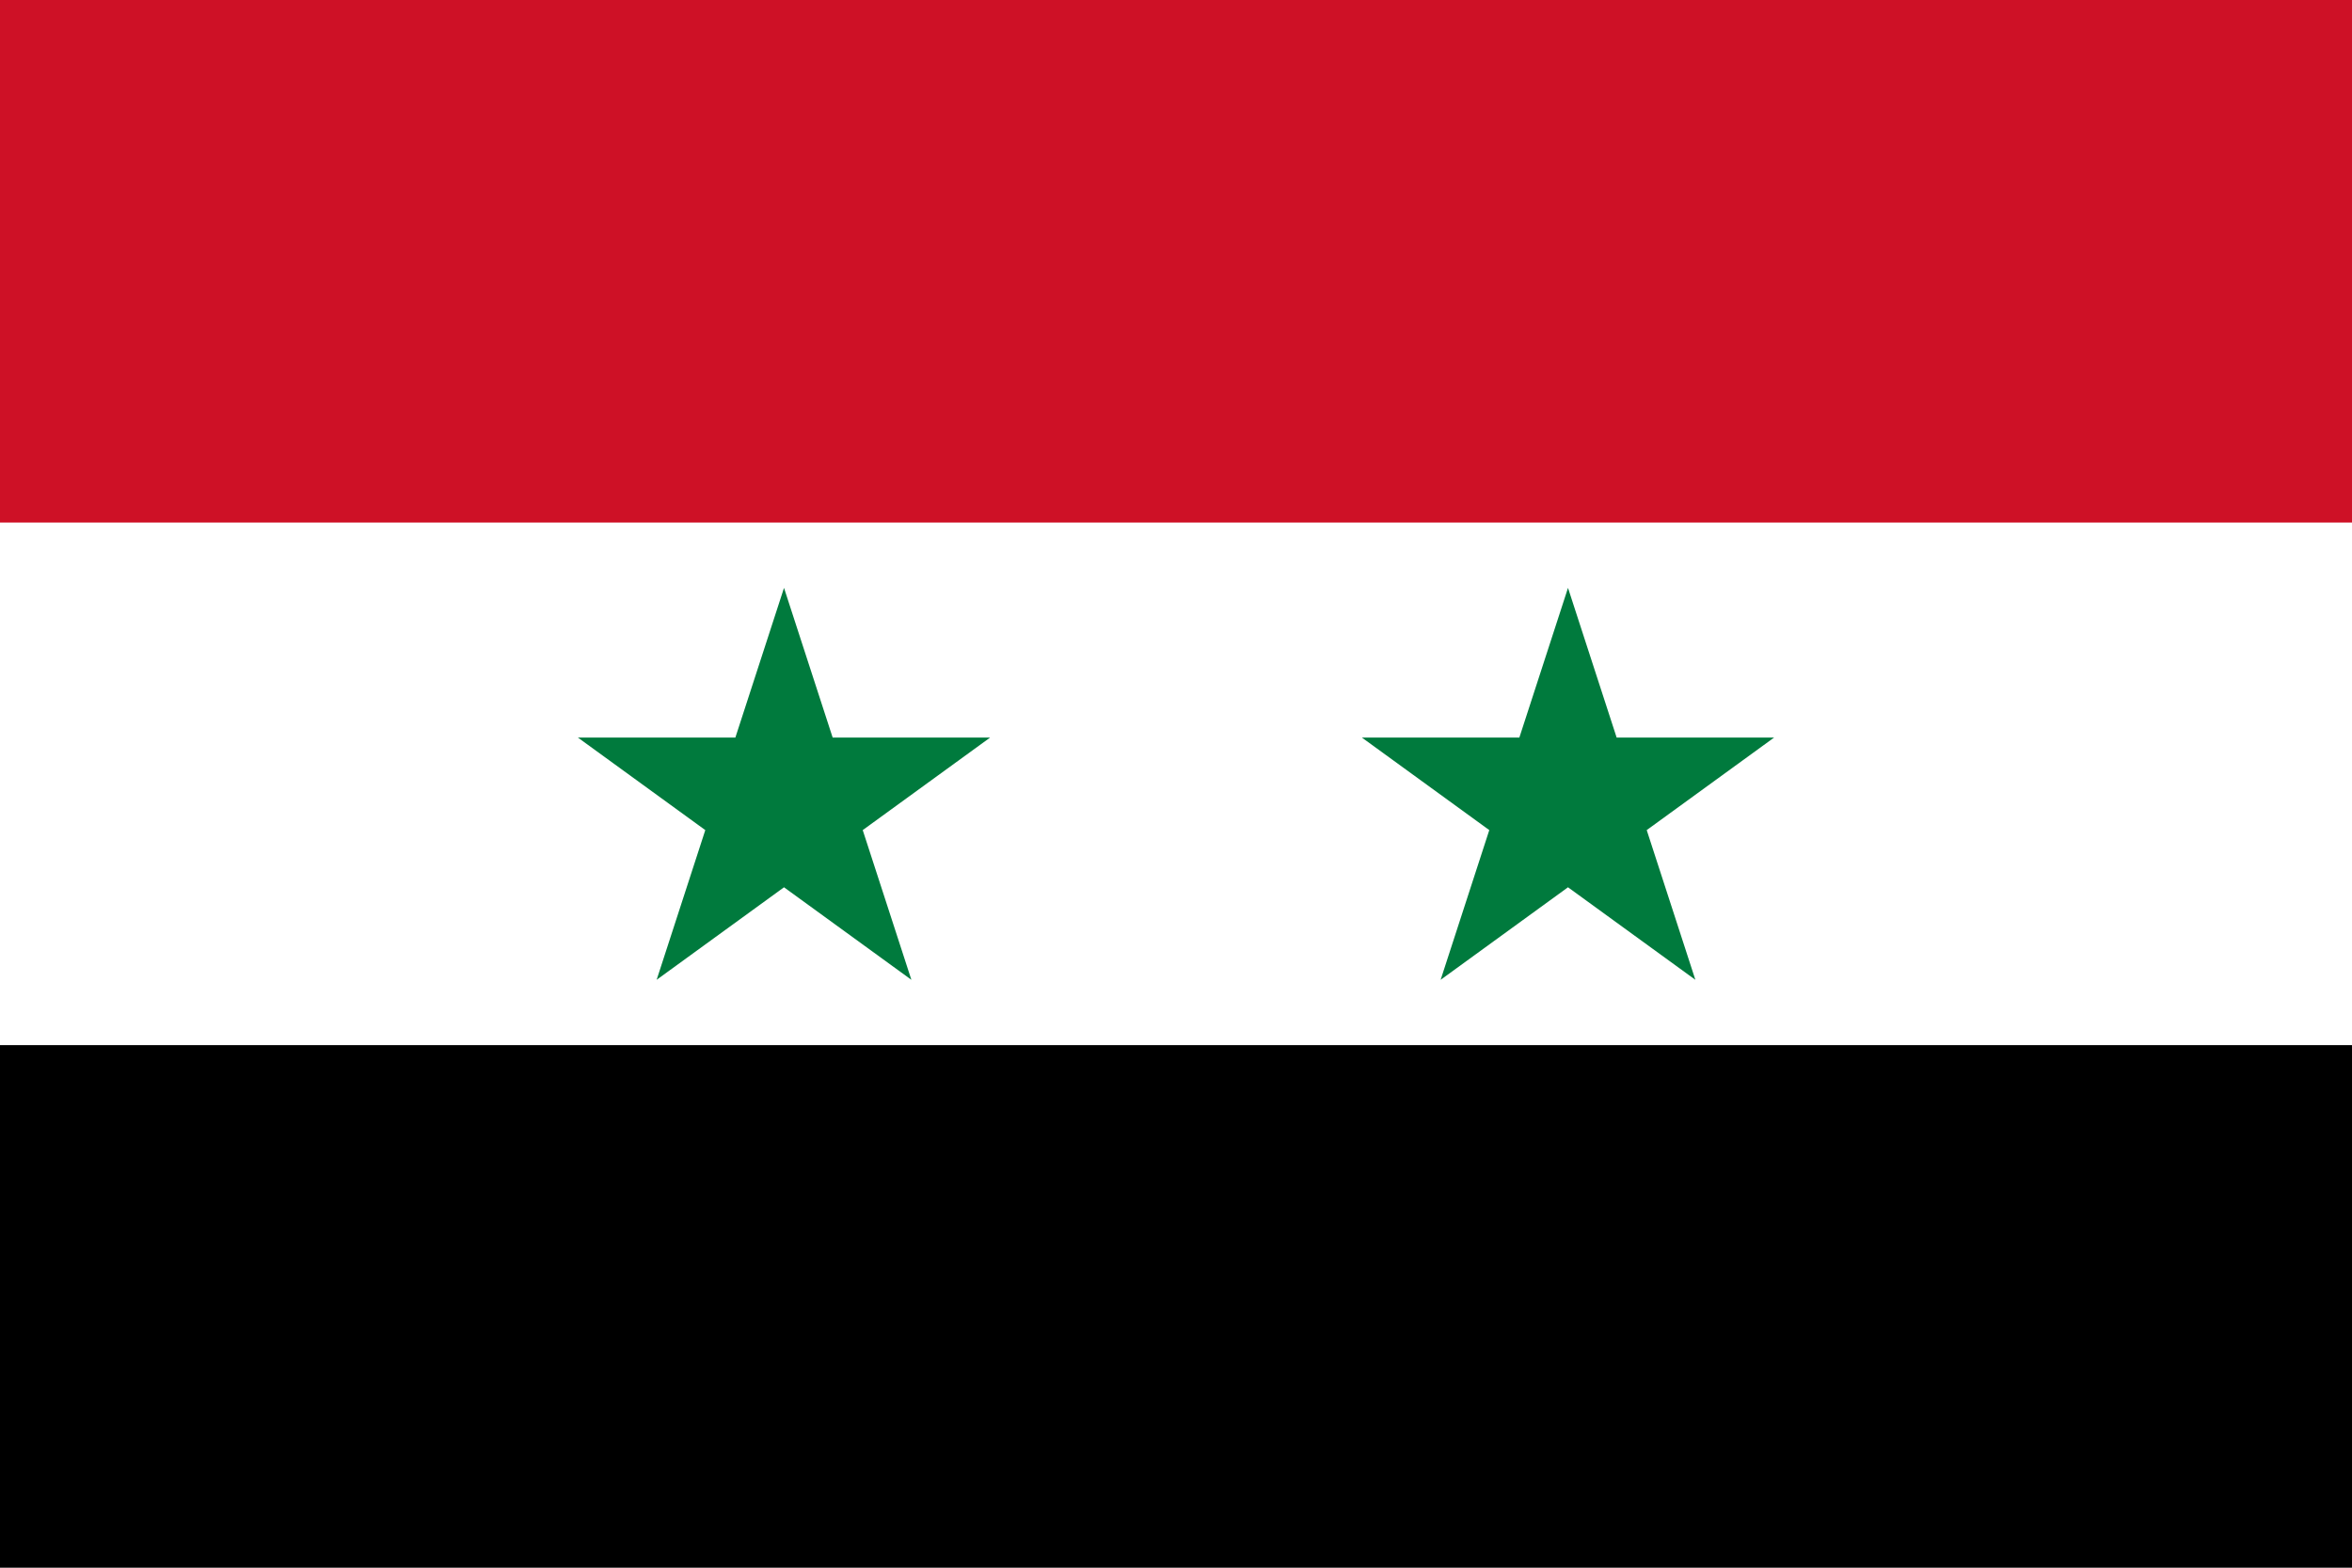
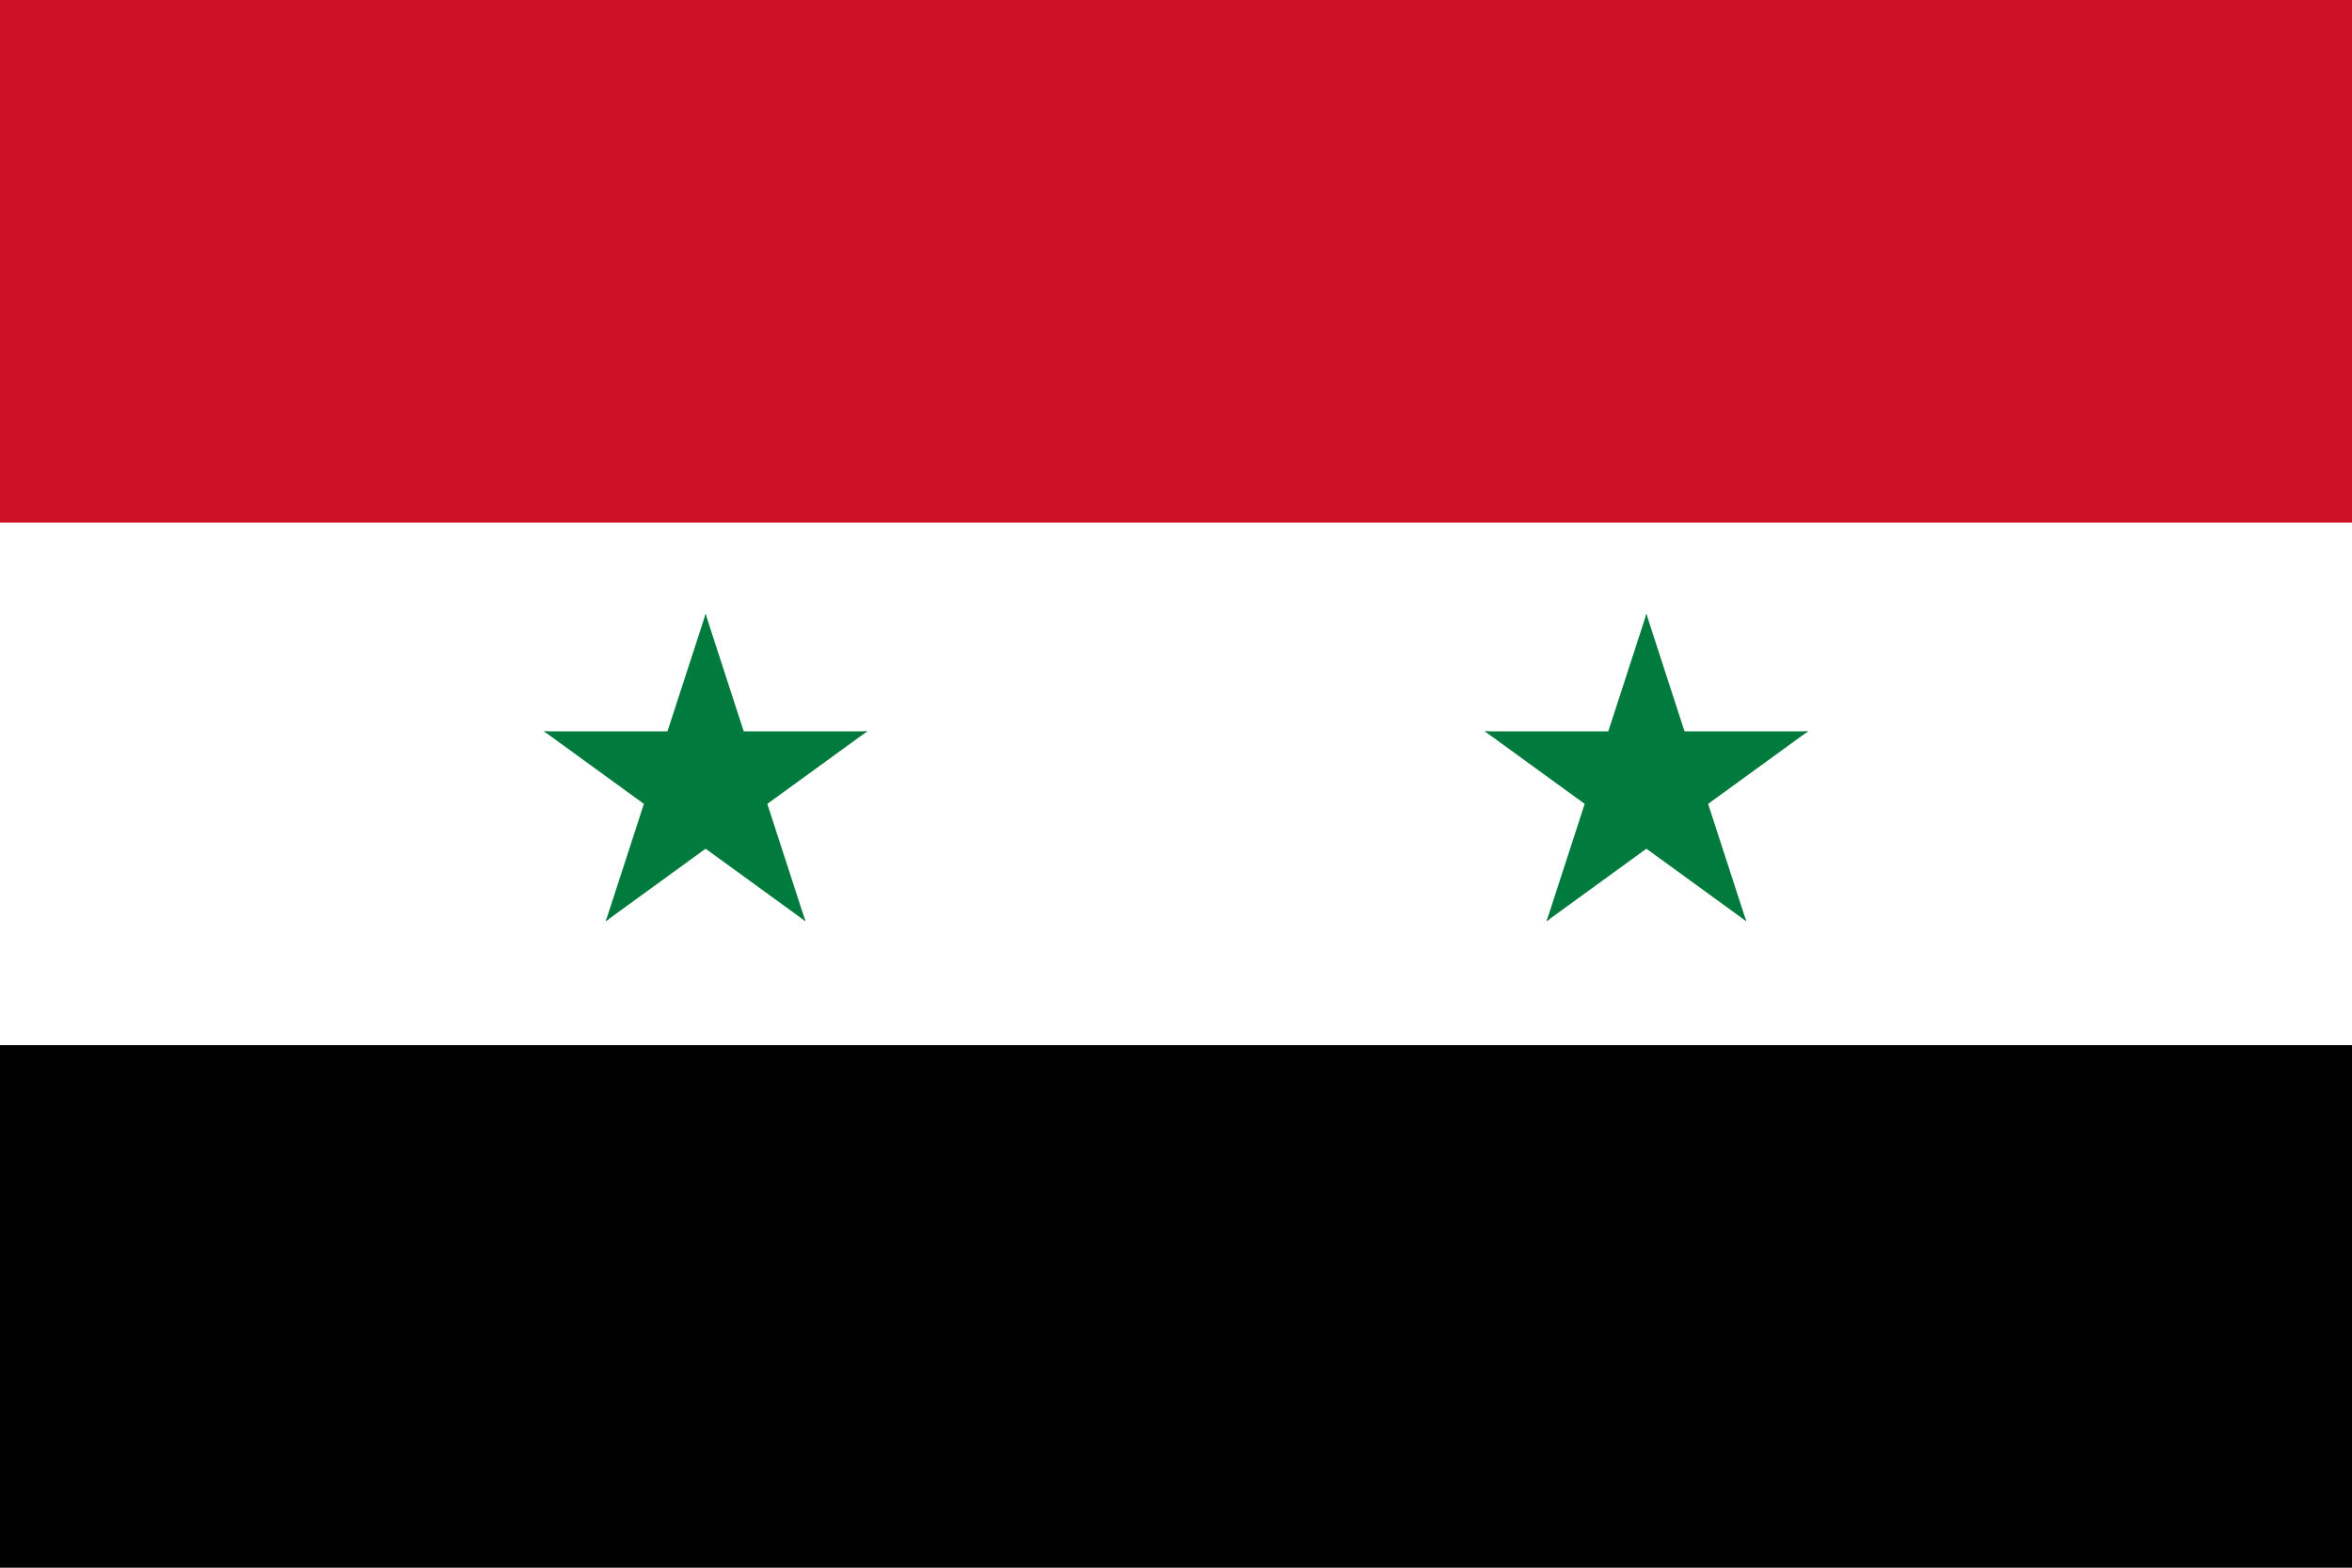
- <svg xmlns="http://www.w3.org/2000/svg" width="900" height="600">
-   <path d="M0 0h900v600H0z" />
-   <path d="M0 0h900v400H0z" fill="#fff" />
-   <path d="M0 0h900v200H0z" fill="#ce1126" />
-   <path d="M251.266 375l48.738-150 48.738 150-127.6-92.705h157.72M551.262 375L600 225l48.738 150-127.6-92.705h157.72" fill="#007a3d" />
+ <svg xmlns="http://www.w3.org/2000/svg" xmlns:xlink="http://www.w3.org/1999/xlink" viewBox="0 0 180 120">
+   <path d="M0 0h180v120H0z" />
+   <path fill="#fff" d="M0 0h180v80H0z" />
+   <path fill="#ce1126" d="M0 0h180v40H0z" />
+   <g id="d" fill="#007a3d">
+     <g id="c">
+       <g id="b">
+         <path d="M54 47v13h8" transform="rotate(18 54 47)" id="a" />
+         <use xlink:href="#a" x="-108" transform="scale(-1 1)" />
+       </g>
+       <use xlink:href="#b" transform="rotate(72 54 60)" />
+     </g>
+     <use xlink:href="#b" transform="rotate(-72 54 60)" />
+     <use xlink:href="#c" transform="rotate(144 54 60)" />
+   </g>
+   <use xlink:href="#d" x="72" />
</svg>
